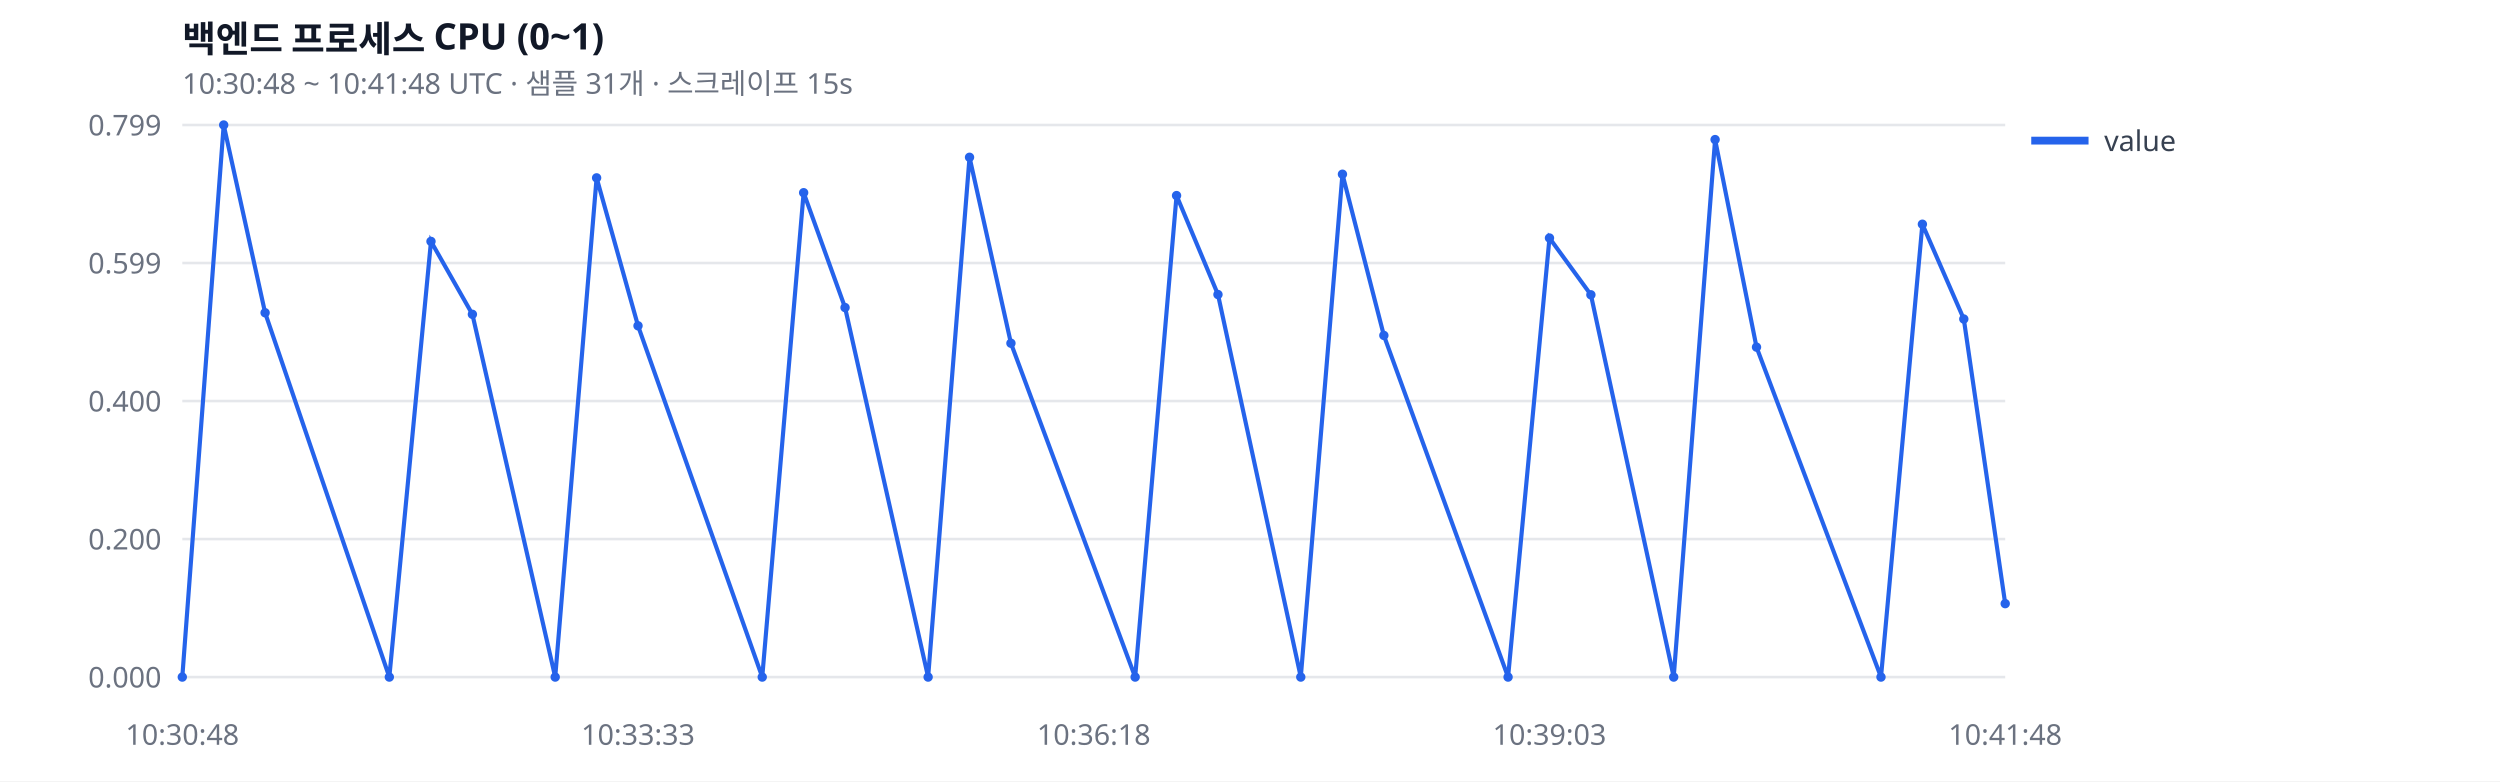
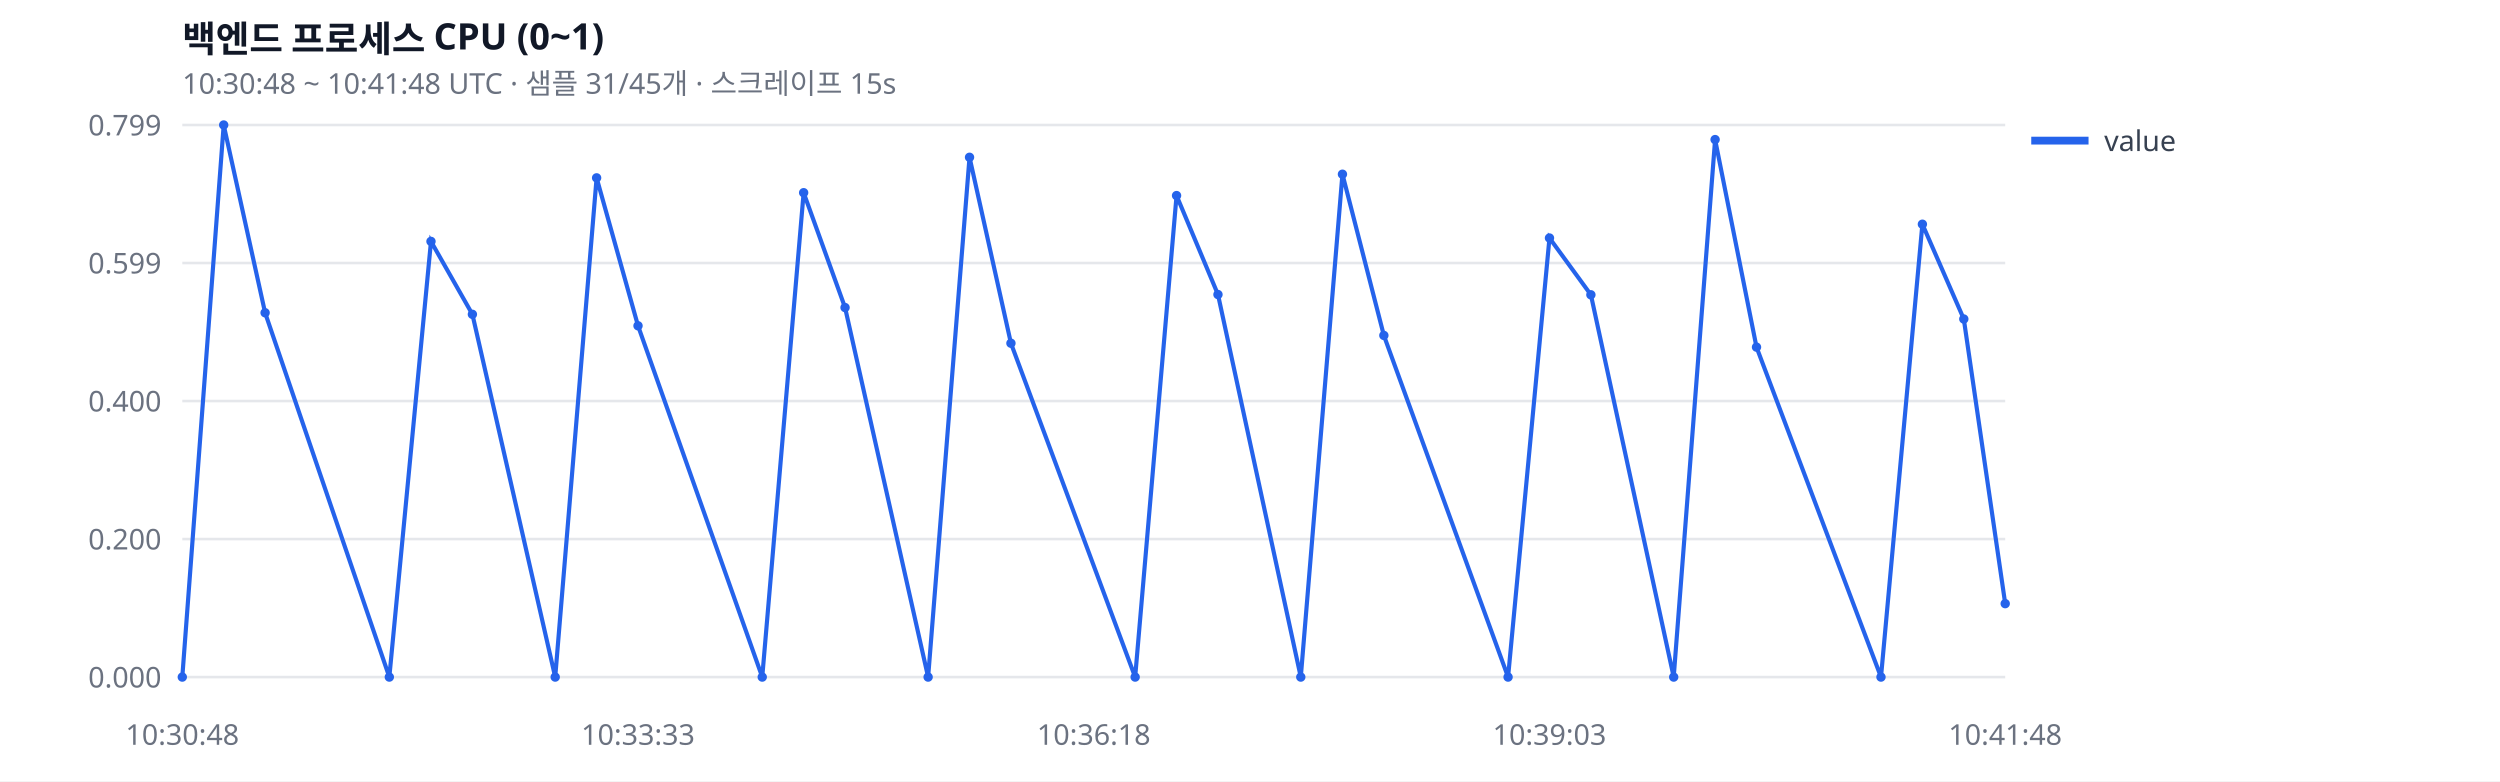
<svg xmlns="http://www.w3.org/2000/svg" width="960" height="300" viewBox="0 0 960 300" font-family="ui-sans-serif,system-ui,sans-serif">
  <rect width="960" height="300" fill="#ffffff" />
  <text x="70" y="20" font-size="14" font-weight="600" fill="#111827">백엔드 프로세스 CPU (0~1)</text>
-   <text x="70" y="36" font-size="11" fill="#6b7280">10:30:48 ~ 10:41:48 UTC · 샘플 31개 · 스크레이프 15s</text>
+   <text x="70" y="36" font-size="11" fill="#6b7280">10:30:48 ~ 10:41:48 UTC · 샘플 31/45개 · 스크레이프 15s</text>
  <line x1="70" y1="260.0" x2="770.0" y2="260.0" stroke="#e5e7eb" />
  <text x="62" y="264.0" font-size="11" text-anchor="end" fill="#6b7280">0.000</text>
  <line x1="70" y1="207.0" x2="770.0" y2="207.0" stroke="#e5e7eb" />
  <text x="62" y="211.0" font-size="11" text-anchor="end" fill="#6b7280">0.200</text>
  <line x1="70" y1="154.0" x2="770.0" y2="154.0" stroke="#e5e7eb" />
  <text x="62" y="158.0" font-size="11" text-anchor="end" fill="#6b7280">0.400</text>
  <line x1="70" y1="101.0" x2="770.0" y2="101.0" stroke="#e5e7eb" />
  <text x="62" y="105.0" font-size="11" text-anchor="end" fill="#6b7280">0.599</text>
  <line x1="70" y1="48.0" x2="770.0" y2="48.0" stroke="#e5e7eb" />
  <text x="62" y="52.0" font-size="11" text-anchor="end" fill="#6b7280">0.799</text>
  <text x="70.0" y="286" font-size="11" text-anchor="middle" fill="#6b7280">10:30:48</text>
  <text x="245.0" y="286" font-size="11" text-anchor="middle" fill="#6b7280">10:33:33</text>
  <text x="420.0" y="286" font-size="11" text-anchor="middle" fill="#6b7280">10:36:18</text>
  <text x="595.0" y="286" font-size="11" text-anchor="middle" fill="#6b7280">10:39:03</text>
  <text x="770.0" y="286" font-size="11" text-anchor="middle" fill="#6b7280">10:41:48</text>
  <path d="M70.0,260.0 L85.9,48.0 L101.8,120.1 L149.5,260.0 L165.5,92.7 L181.4,120.7 L213.2,260.0 L229.1,68.3 L245.0,125.1 L292.7,260.0 L308.6,74.0 L324.5,118.1 L356.4,260.0 L372.3,60.4 L388.2,131.8 L435.9,260.0 L451.8,75.1 L467.7,113.1 L499.5,260.0 L515.5,66.9 L531.4,128.8 L579.1,260.0 L595.0,91.4 L610.9,113.2 L642.7,260.0 L658.6,53.6 L674.5,133.3 L722.3,260.0 L738.2,86.1 L754.1,122.5 L770.0,231.8" fill="none" stroke="#2563eb" stroke-width="1.6" />
  <circle cx="70.0" cy="260.0" r="1.8" fill="#2563eb" />
  <circle cx="85.9" cy="48.0" r="1.8" fill="#2563eb" />
  <circle cx="101.8" cy="120.1" r="1.8" fill="#2563eb" />
  <circle cx="149.5" cy="260.0" r="1.8" fill="#2563eb" />
  <circle cx="165.5" cy="92.7" r="1.8" fill="#2563eb" />
  <circle cx="181.4" cy="120.7" r="1.8" fill="#2563eb" />
  <circle cx="213.2" cy="260.0" r="1.8" fill="#2563eb" />
  <circle cx="229.1" cy="68.3" r="1.8" fill="#2563eb" />
  <circle cx="245.0" cy="125.1" r="1.8" fill="#2563eb" />
  <circle cx="292.7" cy="260.0" r="1.8" fill="#2563eb" />
  <circle cx="308.6" cy="74.0" r="1.8" fill="#2563eb" />
  <circle cx="324.5" cy="118.1" r="1.8" fill="#2563eb" />
  <circle cx="356.4" cy="260.0" r="1.8" fill="#2563eb" />
  <circle cx="372.3" cy="60.4" r="1.8" fill="#2563eb" />
  <circle cx="388.2" cy="131.8" r="1.8" fill="#2563eb" />
  <circle cx="435.9" cy="260.0" r="1.8" fill="#2563eb" />
  <circle cx="451.8" cy="75.1" r="1.8" fill="#2563eb" />
  <circle cx="467.7" cy="113.1" r="1.8" fill="#2563eb" />
  <circle cx="499.5" cy="260.0" r="1.8" fill="#2563eb" />
  <circle cx="515.5" cy="66.9" r="1.8" fill="#2563eb" />
  <circle cx="531.4" cy="128.8" r="1.8" fill="#2563eb" />
  <circle cx="579.1" cy="260.0" r="1.8" fill="#2563eb" />
  <circle cx="595.0" cy="91.4" r="1.8" fill="#2563eb" />
  <circle cx="610.9" cy="113.2" r="1.8" fill="#2563eb" />
  <circle cx="642.7" cy="260.0" r="1.8" fill="#2563eb" />
  <circle cx="658.6" cy="53.6" r="1.8" fill="#2563eb" />
  <circle cx="674.5" cy="133.3" r="1.8" fill="#2563eb" />
  <circle cx="722.3" cy="260.0" r="1.8" fill="#2563eb" />
  <circle cx="738.2" cy="86.1" r="1.8" fill="#2563eb" />
  <circle cx="754.1" cy="122.5" r="1.8" fill="#2563eb" />
  <circle cx="770.0" cy="231.8" r="1.8" fill="#2563eb" />
  <line x1="780" y1="54" x2="802" y2="54" stroke="#2563eb" stroke-width="3" />
  <text x="808" y="58" font-size="11" fill="#374151">value</text>
</svg>
